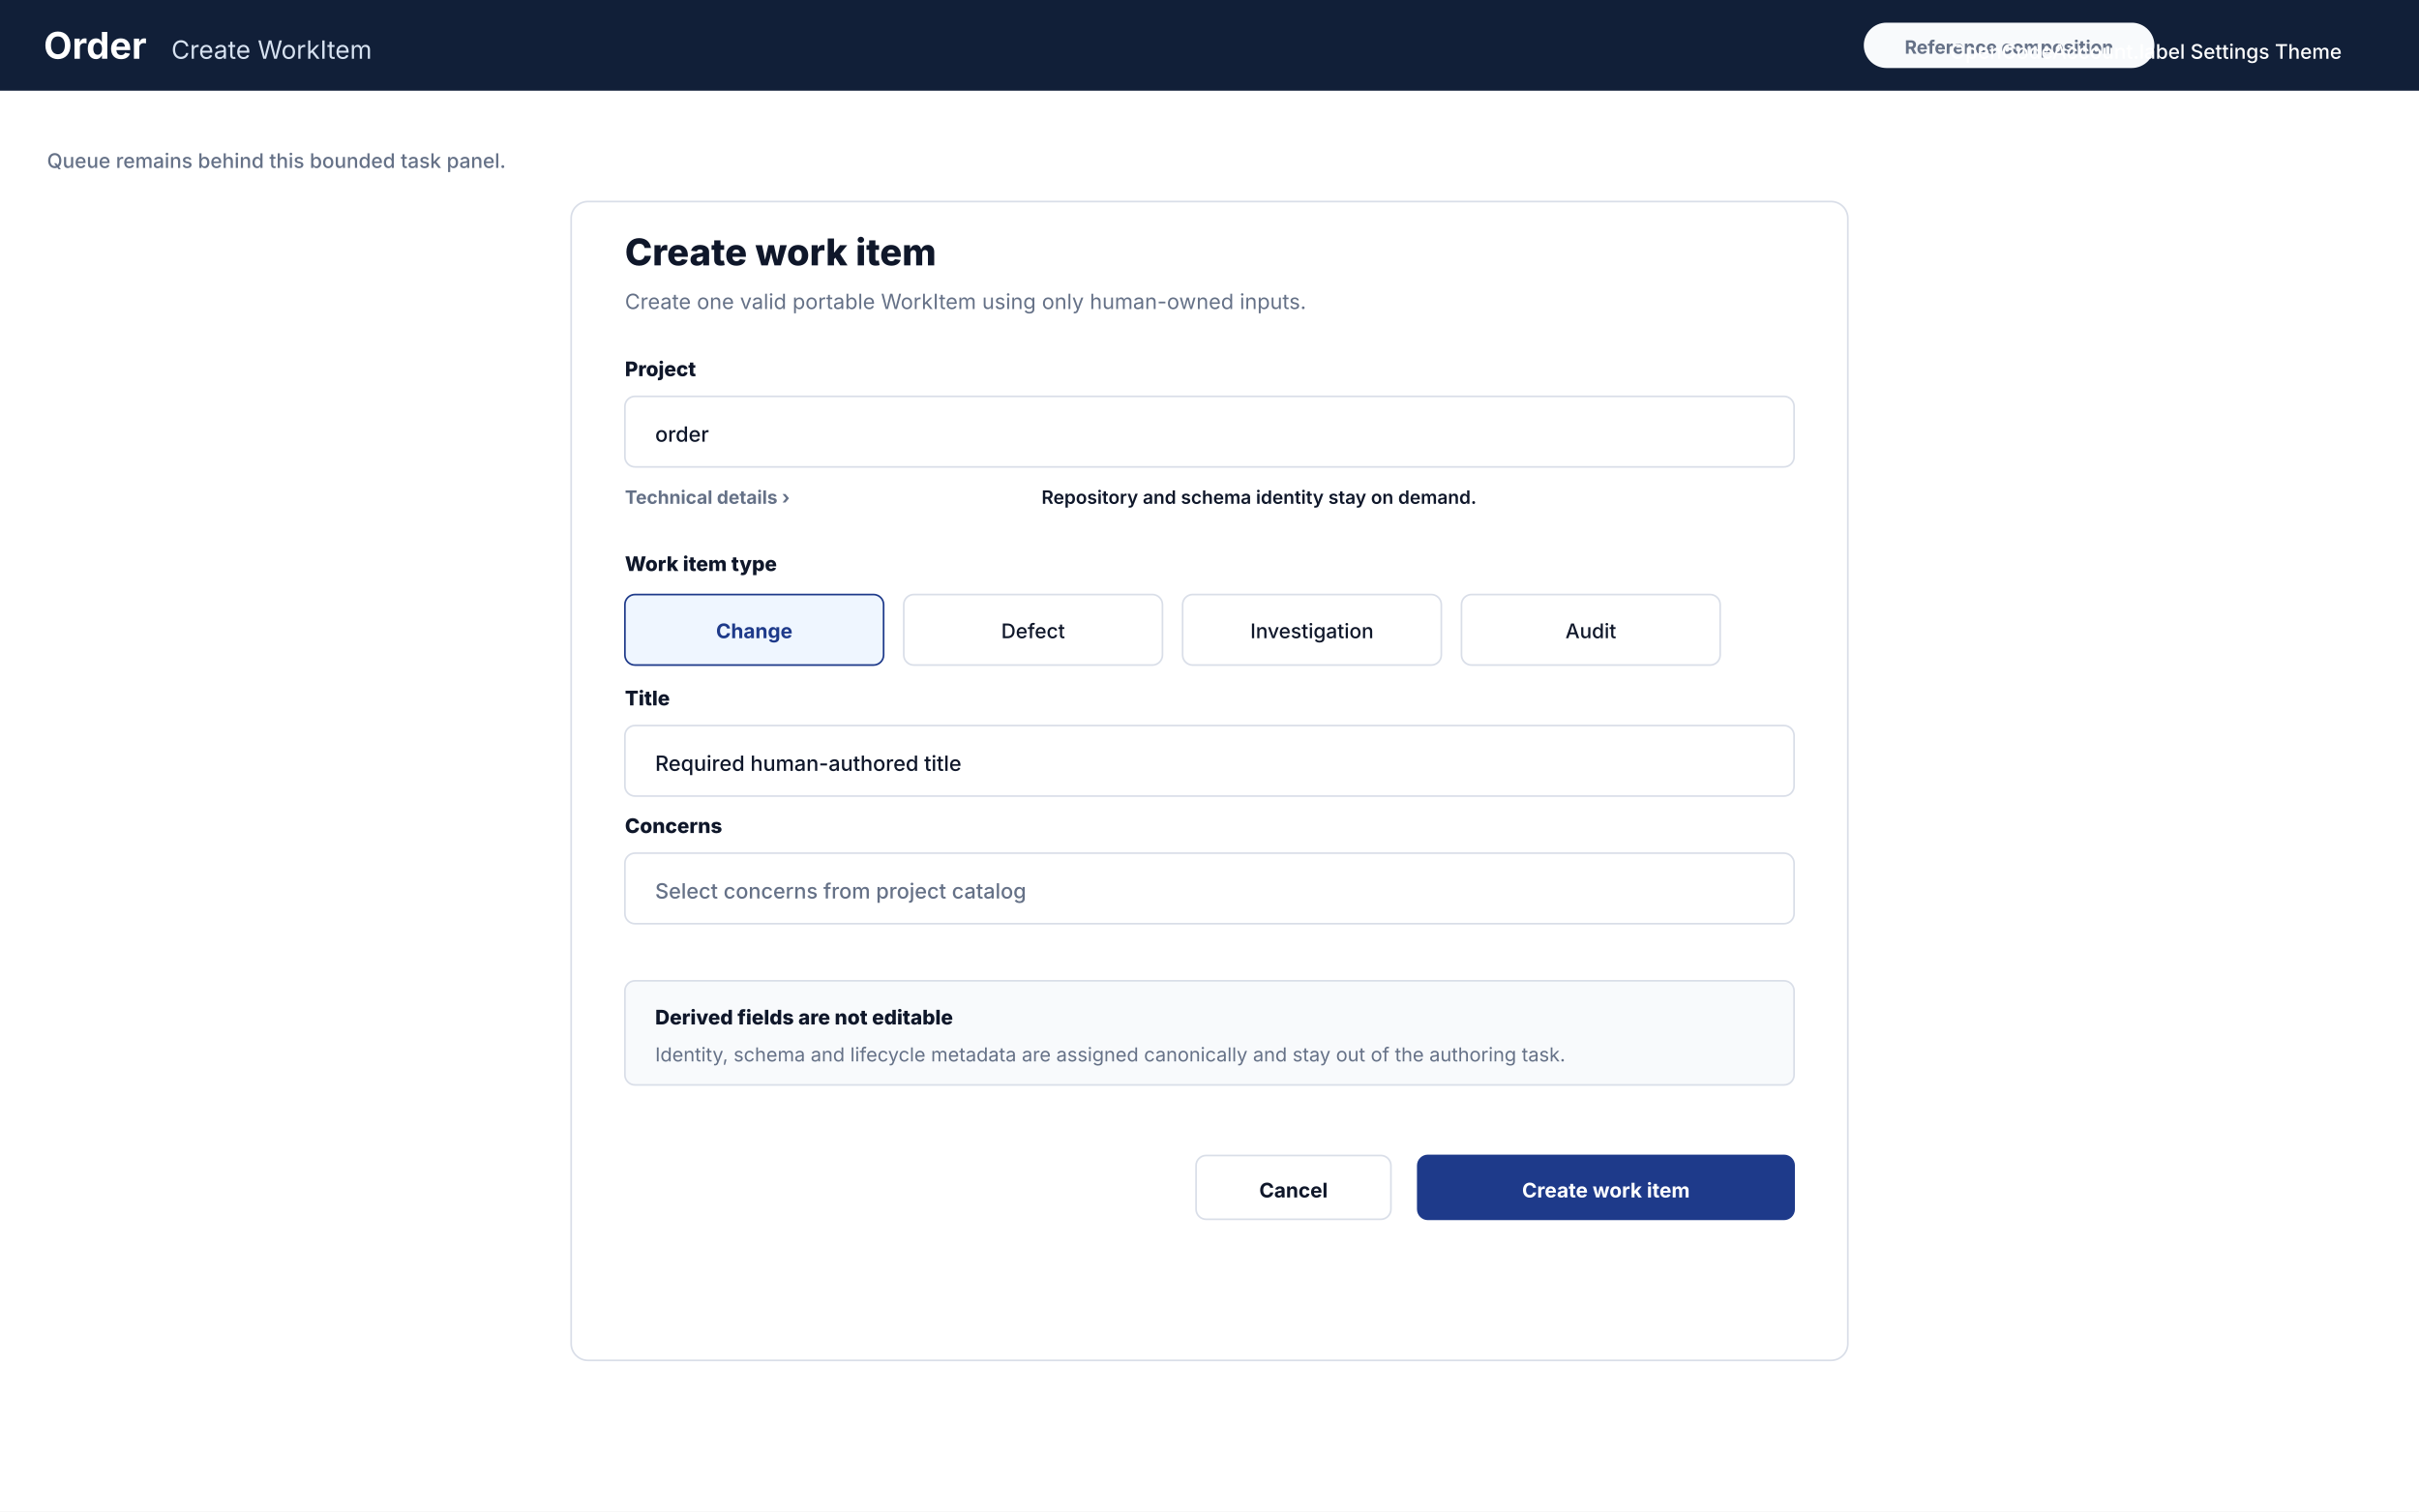
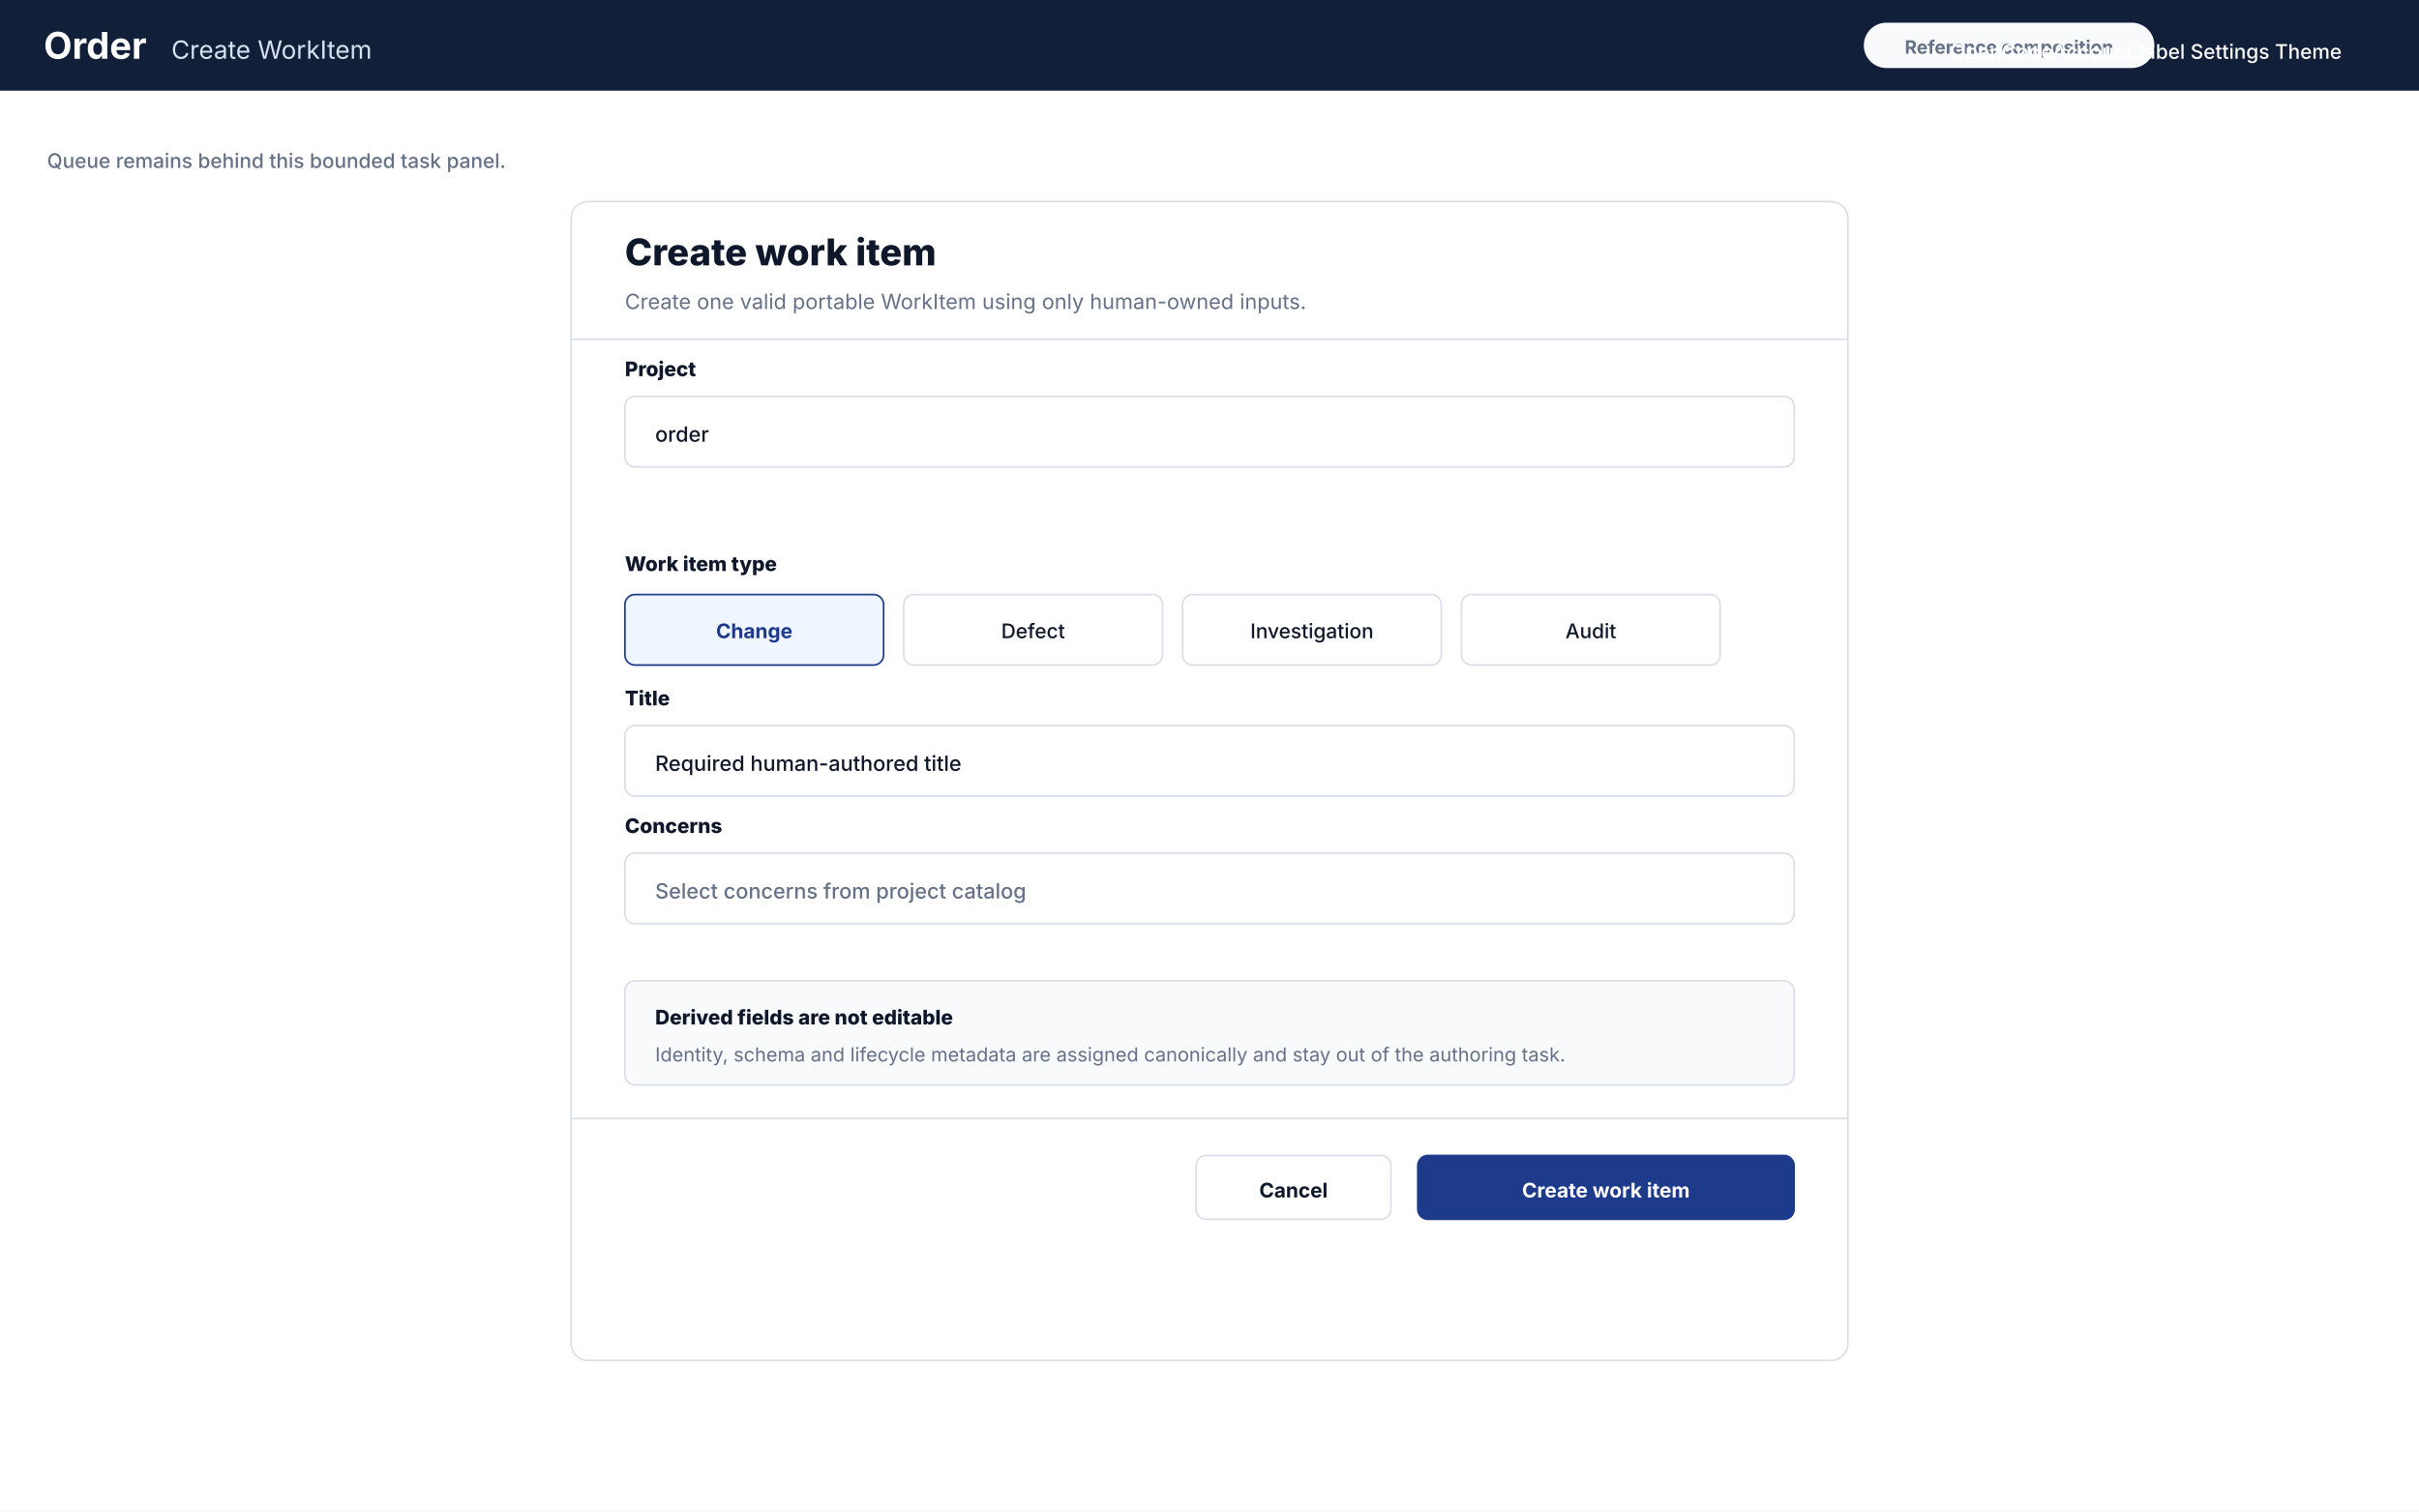
<svg xmlns="http://www.w3.org/2000/svg" width="1440" height="900" viewBox="0 0 1440 900">
  <rect width="1440" height="900" fill="#FFFFFF" />
  <rect width="1440" height="54" fill="#111F38" />
  <text x="26" y="35" font-family="ui-sans-serif,system-ui,-apple-system,Segoe UI,sans-serif" font-size="22" font-weight="700" fill="#fff" text-anchor="start">Order</text>
  <text x="102" y="35" font-family="ui-sans-serif,system-ui,-apple-system,Segoe UI,sans-serif" font-size="15" font-weight="400" fill="#D7E2F1" text-anchor="start">Create WorkItem</text>
  <rect x="1110" y="14" width="172" height="26" rx="13" fill="#F8FAFC" stroke="#F8FAFC" />
  <text x="1196" y="32" font-family="ui-sans-serif,system-ui,-apple-system,Segoe UI,sans-serif" font-size="11" font-weight="700" fill="#657187" text-anchor="middle">Reference composition</text>
  <text x="1394" y="35" font-family="ui-sans-serif,system-ui,-apple-system,Segoe UI,sans-serif" font-size="12" font-weight="500" fill="#fff" text-anchor="end">OpenCodeAccount.label   Settings   Theme</text>
  <text x="28" y="100" font-family="ui-sans-serif,system-ui,-apple-system,Segoe UI,sans-serif" font-size="12" font-weight="500" fill="#657187" text-anchor="start">Queue remains behind this bounded task panel.</text>
  <rect x="340" y="120" width="760" height="690" rx="10" fill="#FFFFFF" stroke="#D9DEE8" />
  <text x="372" y="158" font-family="ui-sans-serif,system-ui,-apple-system,Segoe UI,sans-serif" font-size="22" font-weight="800" fill="#0F172A" text-anchor="start">Create work item</text>
  <text x="372" y="184" font-family="ui-sans-serif,system-ui,-apple-system,Segoe UI,sans-serif" font-size="12.5" font-weight="400" fill="#657187" text-anchor="start">Create one valid portable WorkItem using only human-owned inputs.</text>
+   <line x1="340" y1="202" x2="1100" y2="202" stroke="#D9DEE8" stroke-width="1" />
  <text x="372" y="224" font-family="ui-sans-serif,system-ui,-apple-system,Segoe UI,sans-serif" font-size="12" font-weight="800" fill="#0F172A" text-anchor="start">Project</text>
  <rect x="372" y="236" width="696" height="42" rx="6" fill="#FFFFFF" stroke="#D9DEE8" />
  <text x="390" y="263" font-family="ui-sans-serif,system-ui,-apple-system,Segoe UI,sans-serif" font-size="12.5" font-weight="500" fill="#0F172A" text-anchor="start">order</text>
-   <text x="372" y="300" font-family="ui-sans-serif,system-ui,-apple-system,Segoe UI,sans-serif" font-size="11" font-weight="700" fill="#657187" text-anchor="start">Technical details  ›</text>
-   <text x="620" y="300" font-family="ui-sans-serif,system-ui,-apple-system,Segoe UI,sans-serif" font-size="11" font-weight="600" fill="#0F172A" text-anchor="start">Repository and schema identity stay on demand.</text>
  <text x="372" y="340" font-family="ui-sans-serif,system-ui,-apple-system,Segoe UI,sans-serif" font-size="12" font-weight="800" fill="#0F172A" text-anchor="start">Work item type</text>
  <rect x="372" y="354" width="154" height="42" rx="6" fill="#EFF6FF" stroke="#1E3A8A" />
  <text x="449" y="380" font-family="ui-sans-serif,system-ui,-apple-system,Segoe UI,sans-serif" font-size="12" font-weight="700" fill="#1E3A8A" text-anchor="middle">Change</text>
  <rect x="538" y="354" width="154" height="42" rx="6" fill="#FFFFFF" stroke="#D9DEE8" />
  <text x="615" y="380" font-family="ui-sans-serif,system-ui,-apple-system,Segoe UI,sans-serif" font-size="12" font-weight="500" fill="#0F172A" text-anchor="middle">Defect</text>
  <rect x="704" y="354" width="154" height="42" rx="6" fill="#FFFFFF" stroke="#D9DEE8" />
  <text x="781" y="380" font-family="ui-sans-serif,system-ui,-apple-system,Segoe UI,sans-serif" font-size="12" font-weight="500" fill="#0F172A" text-anchor="middle">Investigation</text>
  <rect x="870" y="354" width="154" height="42" rx="6" fill="#FFFFFF" stroke="#D9DEE8" />
  <text x="947" y="380" font-family="ui-sans-serif,system-ui,-apple-system,Segoe UI,sans-serif" font-size="12" font-weight="500" fill="#0F172A" text-anchor="middle">Audit</text>
  <text x="372" y="420" font-family="ui-sans-serif,system-ui,-apple-system,Segoe UI,sans-serif" font-size="12" font-weight="800" fill="#0F172A" text-anchor="start">Title</text>
  <rect x="372" y="432" width="696" height="42" rx="6" fill="#FFFFFF" stroke="#D9DEE8" />
  <text x="390" y="459" font-family="ui-sans-serif,system-ui,-apple-system,Segoe UI,sans-serif" font-size="12.5" font-weight="500" fill="#0F172A" text-anchor="start">Required human-authored title</text>
  <text x="372" y="496" font-family="ui-sans-serif,system-ui,-apple-system,Segoe UI,sans-serif" font-size="12" font-weight="800" fill="#0F172A" text-anchor="start">Concerns</text>
  <rect x="372" y="508" width="696" height="42" rx="6" fill="#FFFFFF" stroke="#D9DEE8" />
  <text x="390" y="535" font-family="ui-sans-serif,system-ui,-apple-system,Segoe UI,sans-serif" font-size="12.5" font-weight="500" fill="#657187" text-anchor="start">Select concerns from project catalog</text>
  <rect x="372" y="584" width="696" height="62" rx="6" fill="#F8FAFC" stroke="#D9DEE8" />
  <text x="390" y="610" font-family="ui-sans-serif,system-ui,-apple-system,Segoe UI,sans-serif" font-size="12" font-weight="800" fill="#0F172A" text-anchor="start">Derived fields are not editable</text>
  <text x="390" y="632" font-family="ui-sans-serif,system-ui,-apple-system,Segoe UI,sans-serif" font-size="11.5" font-weight="400" fill="#657187" text-anchor="start">Identity, schema and lifecycle metadata are assigned canonically and stay out of the authoring task.</text>
  <rect x="844" y="688" width="224" height="38" rx="6" fill="#1E3A8A" stroke="#1E3A8A" />
  <text x="956" y="713" font-family="ui-sans-serif,system-ui,-apple-system,Segoe UI,sans-serif" font-size="12" font-weight="700" fill="#fff" text-anchor="middle">Create work item</text>
+   <line x1="340" y1="666" x2="1100" y2="666" stroke="#D9DEE8" stroke-width="1" />
  <rect x="712" y="688" width="116" height="38" rx="6" fill="#FFFFFF" stroke="#D9DEE8" />
  <text x="770" y="713" font-family="ui-sans-serif,system-ui,-apple-system,Segoe UI,sans-serif" font-size="12" font-weight="700" fill="#0F172A" text-anchor="middle">Cancel</text>
</svg>
